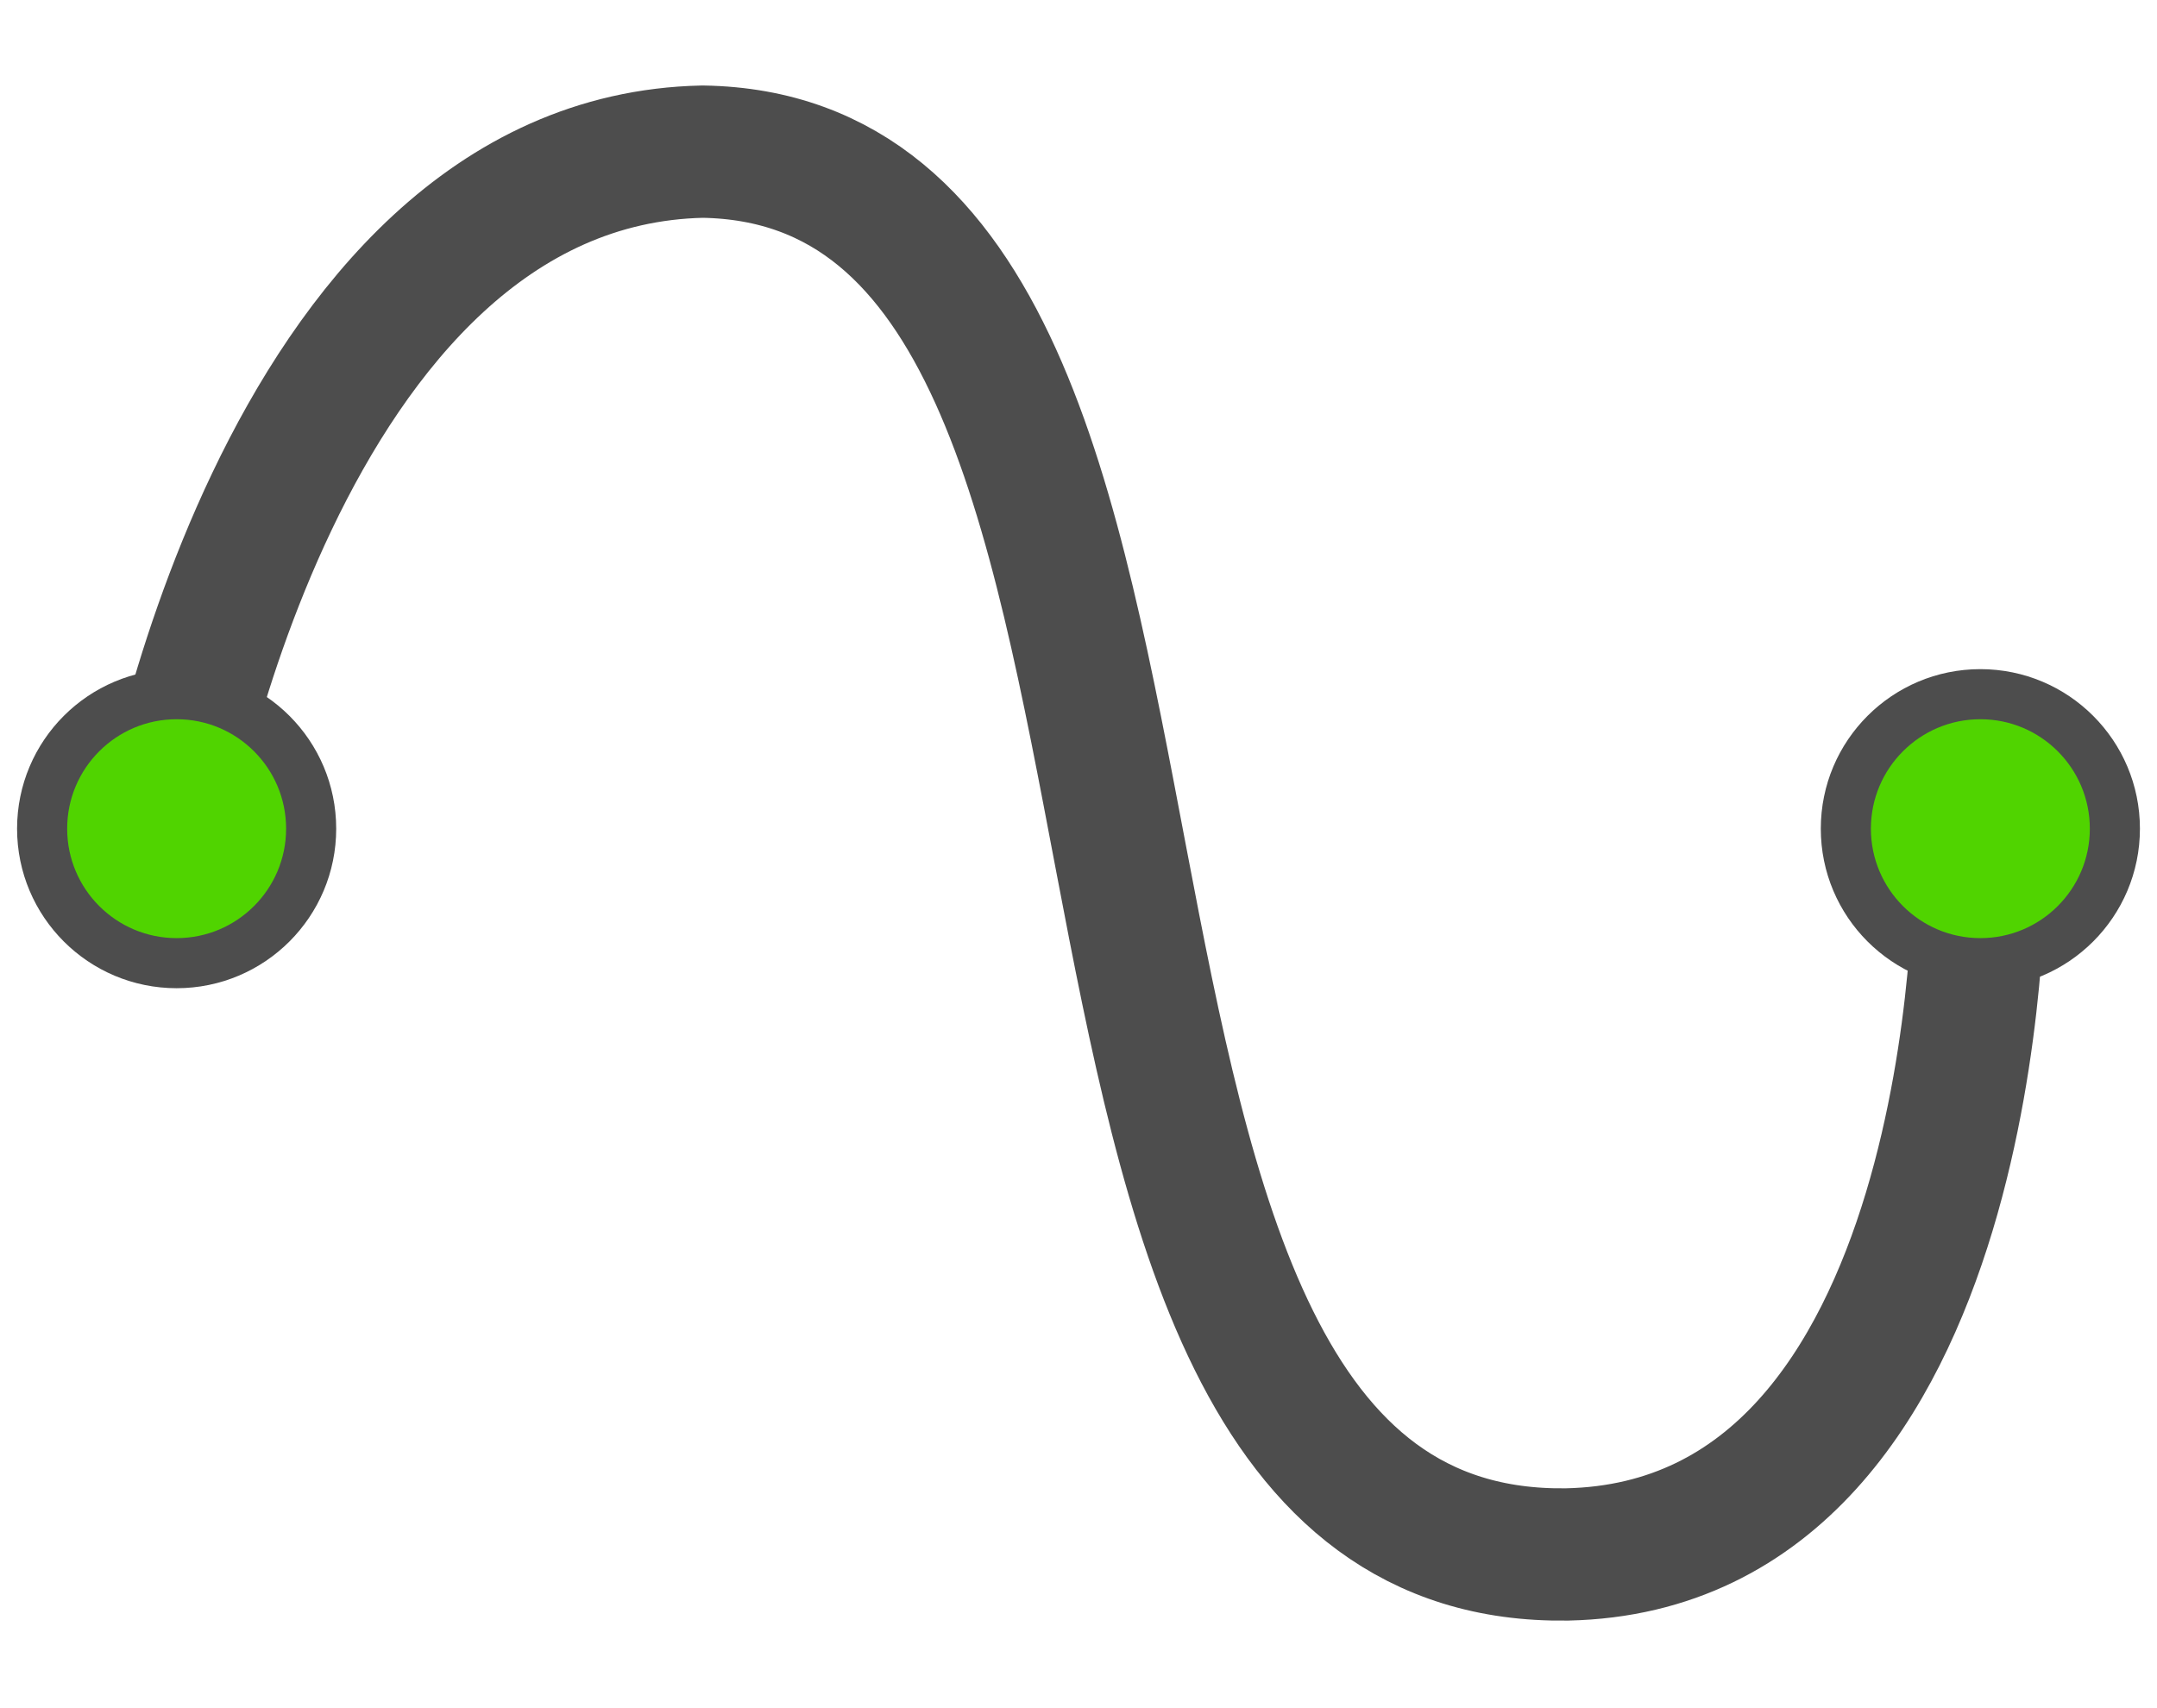
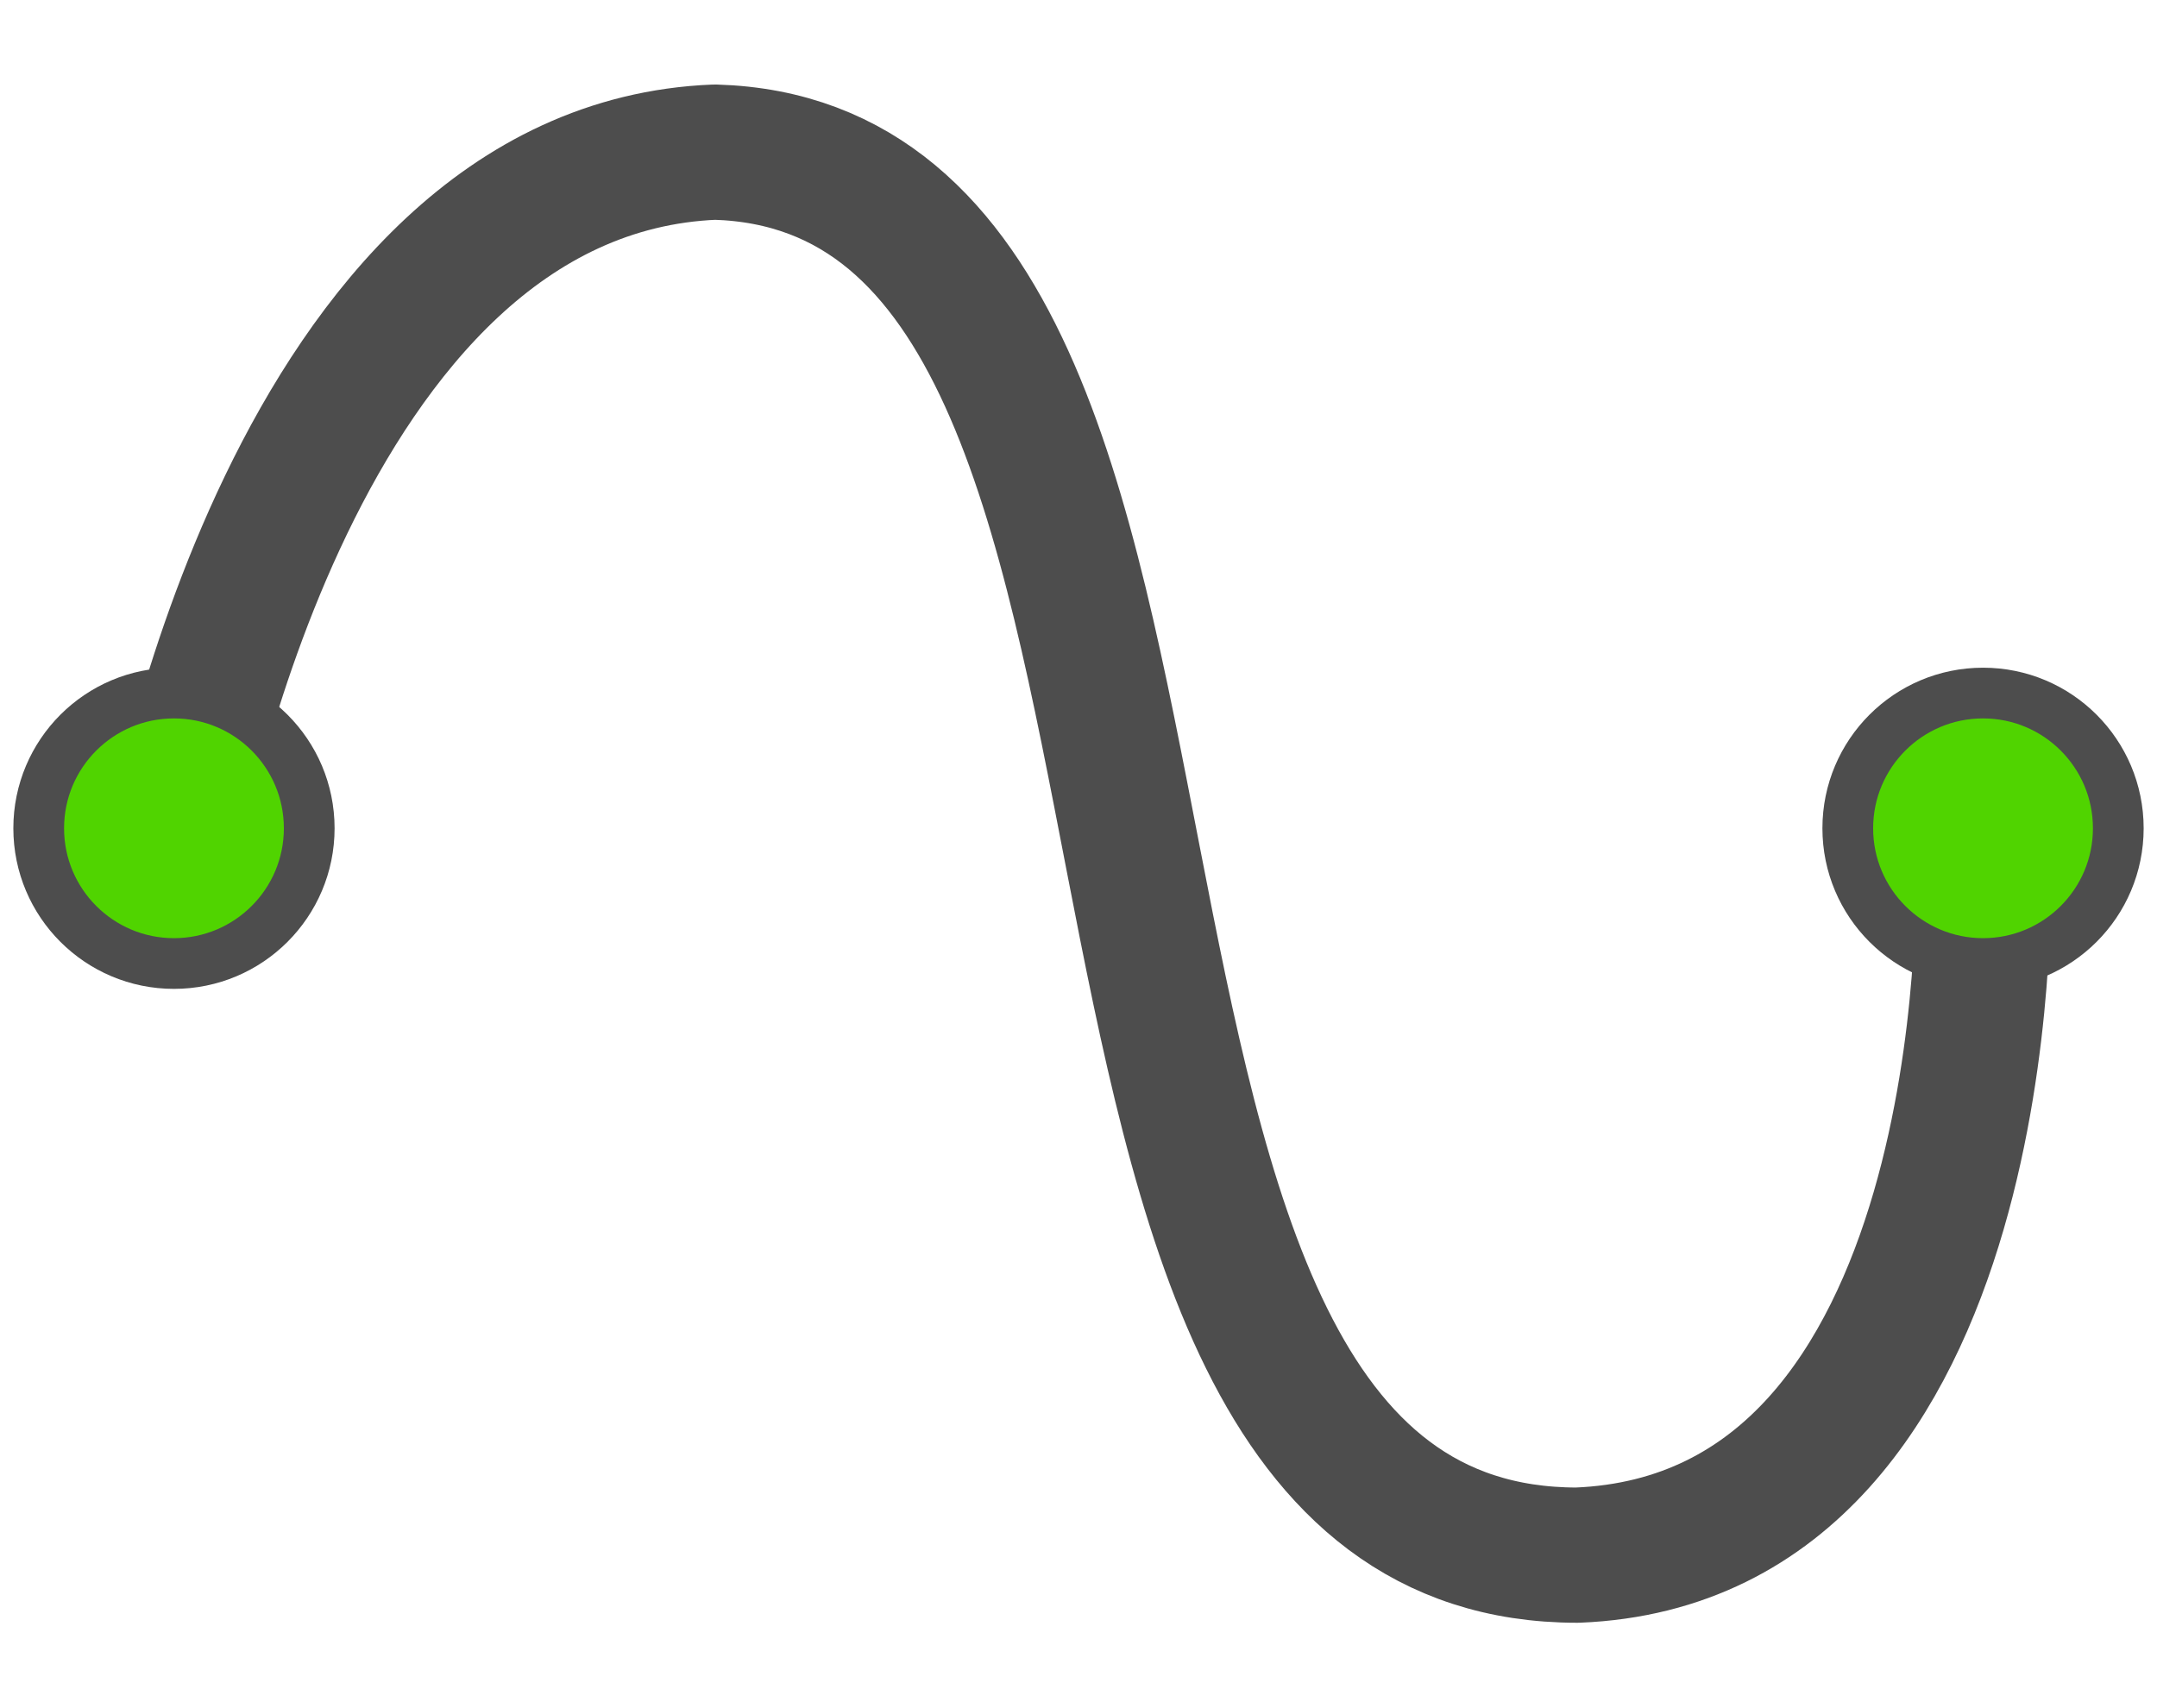
- <svg xmlns="http://www.w3.org/2000/svg" width="48" height="38" version="1.1" viewBox="0 0 12.7 10.054">
-   <g transform="translate(0 -286.95)" stroke="#4d4d4d" stroke-linejoin="round">
-     <path d="m0.966 291.92c-0.027 0 0.666-4.024 3.171-4.077 3.411 0.053 1.466 8.314 5.09 8.261 2.452-0.053 2.425-3.997 2.425-3.997" fill="none" stroke-linecap="round" stroke-width=".779" />
-     <circle cx="1.04" cy="291.83" r=".792" fill="#50d400" stroke-linecap="square" stroke-width=".295" />
-     <circle cx="11.66" cy="291.83" r=".792" fill="#50d400" stroke-linecap="square" stroke-width=".295" />
+ <svg xmlns="http://www.w3.org/2000/svg" width="48" height="38" viewBox="0 0 12.7 10.1" stroke="#4d4d4d" stroke-linejoin="round">
+   <path d="M1 5c0 0 .7-4 3.2-4.1 3.4.1 1.5 8.3 5.1 8.3 2.5-.1 2.4-4 2.4-4" fill="none" stroke-linecap="round" stroke-width=".8" />
+   <g fill="#50d400" stroke-width=".3">
+     <circle cx="1" cy="4.9" r=".8" />
+     <circle cx="11.7" cy="4.9" r=".8" />
  </g>
</svg>
